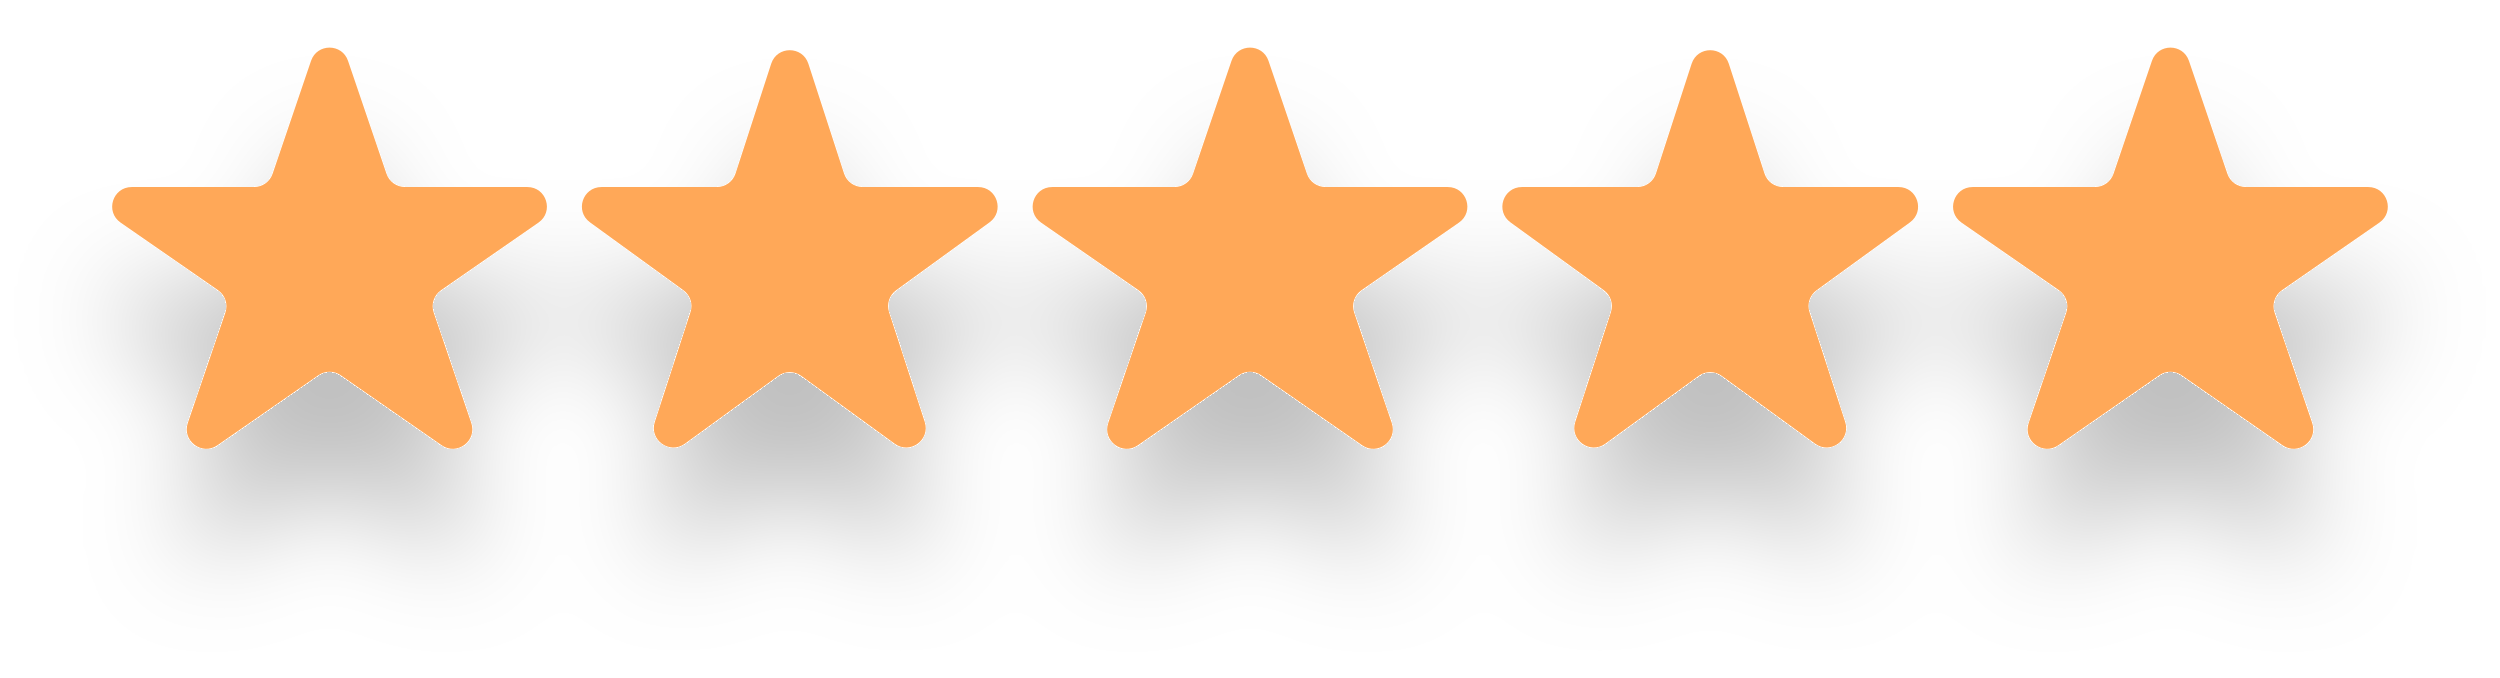
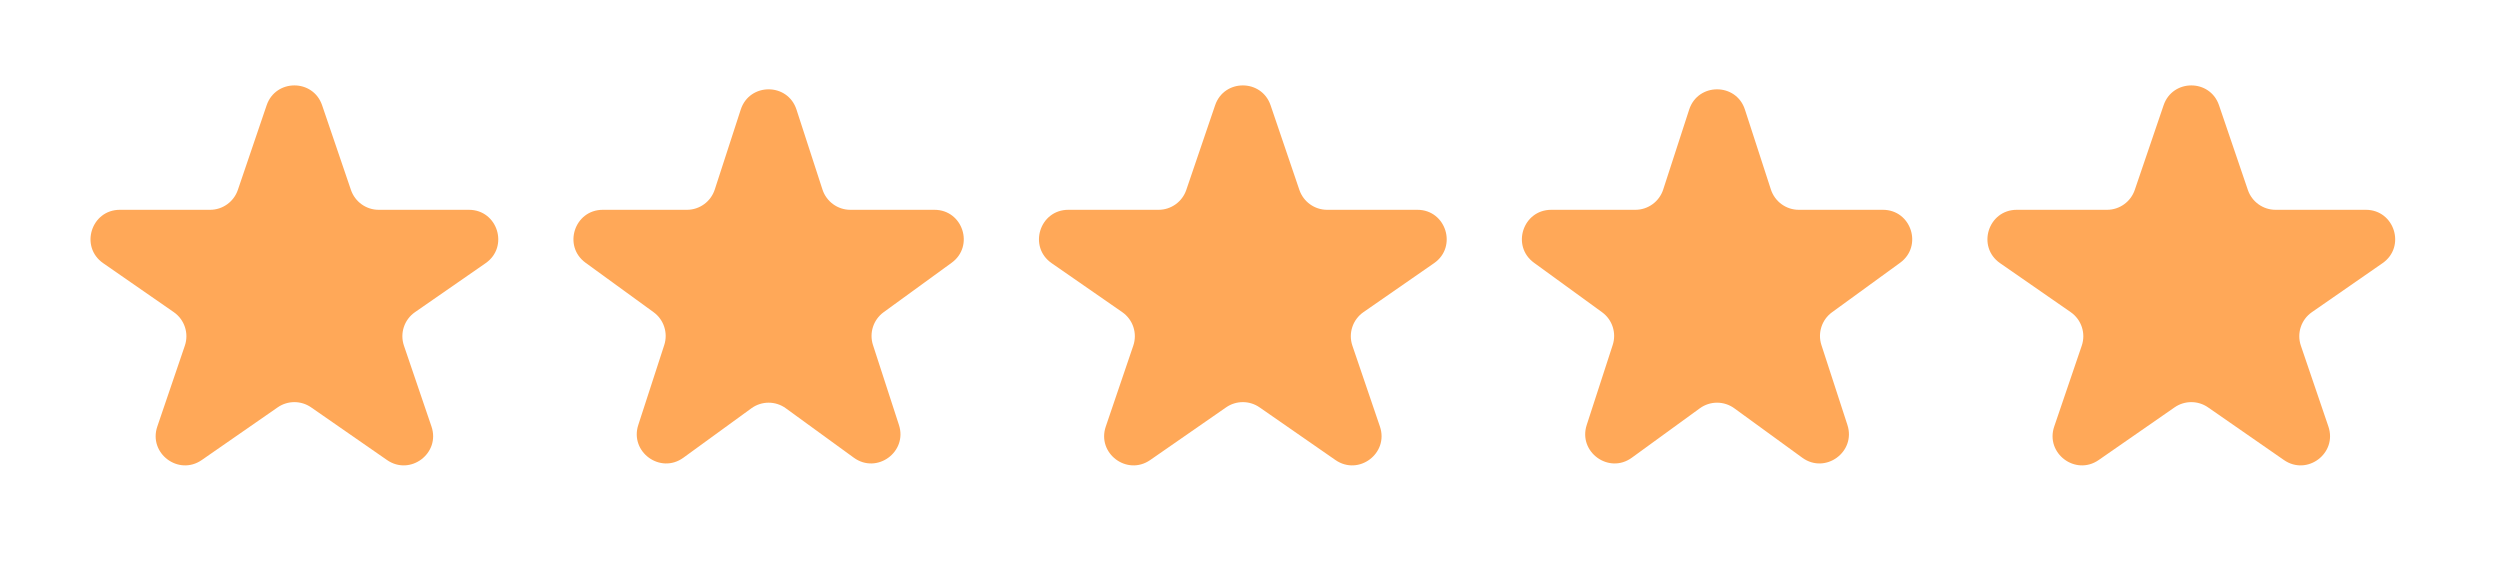
- <svg xmlns="http://www.w3.org/2000/svg" width="96" height="26" viewBox="0 0 96 26" fill="none">
-   <g filter="url(#filter0_d_2_14666)">
-     <path d="M11.944 2.336C12.175 1.659 13.134 1.659 13.364 2.336L14.841 6.673C14.944 6.977 15.23 7.182 15.551 7.182H20.251C20.986 7.182 21.282 8.129 20.678 8.548L16.937 11.143C16.662 11.334 16.546 11.684 16.654 12.001L18.097 16.241C18.33 16.925 17.554 17.511 16.96 17.098L13.082 14.409C12.825 14.231 12.484 14.231 12.227 14.409L8.349 17.098C7.755 17.511 6.979 16.925 7.212 16.241L8.655 12.001C8.763 11.684 8.648 11.334 8.372 11.143L4.631 8.548C4.027 8.129 4.323 7.182 5.058 7.182H9.758C10.079 7.182 10.365 6.977 10.468 6.673L11.944 2.336Z" fill="#FFA858" />
-     <path d="M29.614 2.446C29.838 1.755 30.816 1.755 31.041 2.446L32.411 6.663C32.511 6.972 32.799 7.182 33.124 7.182H37.559C38.285 7.182 38.587 8.111 37.999 8.538L34.412 11.145C34.149 11.336 34.039 11.674 34.139 11.983L35.51 16.201C35.734 16.892 34.943 17.466 34.356 17.039L30.768 14.433C30.505 14.242 30.149 14.242 29.886 14.433L26.299 17.039C25.711 17.466 24.92 16.892 25.145 16.201L26.515 11.983C26.616 11.674 26.506 11.336 26.243 11.145L22.655 8.538C22.067 8.111 22.369 7.182 23.096 7.182H27.53C27.855 7.182 28.143 6.972 28.244 6.663L29.614 2.446Z" fill="#FFA858" />
-     <path d="M47.29 2.336C47.521 1.659 48.48 1.659 48.71 2.336L50.186 6.673C50.29 6.977 50.575 7.182 50.896 7.182H55.596C56.331 7.182 56.628 8.129 56.024 8.548L52.282 11.143C52.007 11.334 51.892 11.684 52 12.001L53.443 16.241C53.676 16.925 52.9 17.511 52.306 17.098L48.428 14.409C48.171 14.231 47.83 14.231 47.573 14.409L43.695 17.098C43.1 17.511 42.324 16.925 42.557 16.241L44.001 12.001C44.109 11.684 43.993 11.334 43.718 11.143L39.977 8.548C39.373 8.129 39.669 7.182 40.404 7.182H45.104C45.425 7.182 45.711 6.977 45.814 6.673L47.29 2.336Z" fill="#FFA858" />
-     <path d="M64.959 2.446C65.184 1.755 66.161 1.755 66.386 2.446L67.756 6.663C67.856 6.972 68.144 7.182 68.469 7.182H72.904C73.63 7.182 73.932 8.111 73.345 8.538L69.757 11.145C69.494 11.336 69.384 11.674 69.485 11.983L70.855 16.201C71.079 16.892 70.289 17.466 69.701 17.039L66.113 14.433C65.85 14.242 65.495 14.242 65.232 14.433L61.644 17.039C61.056 17.466 60.266 16.892 60.49 16.201L61.86 11.983C61.961 11.674 61.851 11.336 61.588 11.145L58 8.538C57.413 8.111 57.715 7.182 58.441 7.182H62.876C63.2 7.182 63.489 6.972 63.589 6.663L64.959 2.446Z" fill="#FFA858" />
-     <path d="M82.635 2.336C82.866 1.659 83.824 1.659 84.055 2.336L85.531 6.673C85.635 6.977 85.92 7.182 86.241 7.182H90.941C91.676 7.182 91.973 8.129 91.369 8.548L87.627 11.143C87.352 11.334 87.237 11.684 87.344 12.001L88.788 16.241C89.021 16.925 88.245 17.511 87.65 17.098L83.772 14.409C83.515 14.231 83.175 14.231 82.918 14.409L79.04 17.098C78.445 17.511 77.669 16.925 77.902 16.241L79.345 12.001C79.453 11.684 79.338 11.334 79.063 11.143L75.321 8.548C74.717 8.129 75.014 7.182 75.749 7.182H80.449C80.77 7.182 81.055 6.977 81.159 6.673L82.635 2.336Z" fill="#FFA858" />
-   </g>
-   <defs>
-     <filter id="filter0_d_2_14666" x="0.307" y="1.828" width="95.386" height="23.407" filterUnits="userSpaceOnUse" color-interpolation-filters="sRGB">
-       <feFlood flood-opacity="0" result="BackgroundImageFix" />
-       <feColorMatrix in="SourceAlpha" type="matrix" values="0 0 0 0 0 0 0 0 0 0 0 0 0 0 0 0 0 0 127 0" result="hardAlpha" />
-       <feOffset dy="4" />
-       <feGaussianBlur stdDeviation="2" />
-       <feComposite in2="hardAlpha" operator="out" />
-       <feColorMatrix type="matrix" values="0 0 0 0 0 0 0 0 0 0 0 0 0 0 0 0 0 0 0.25 0" />
-       <feBlend mode="normal" in2="BackgroundImageFix" result="effect1_dropShadow_2_14666" />
-       <feBlend mode="normal" in="SourceGraphic" in2="effect1_dropShadow_2_14666" result="shape" />
-     </filter>
-   </defs>
+ <svg xmlns="http://www.w3.org/2000/svg" width="64" height="15" viewBox="0 0 64 15" fill="none">
+   <path d="M6.826 2.695C7.057 2.017 8.016 2.017 8.246 2.695L8.984 4.862C9.088 5.166 9.373 5.371 9.694 5.371H12.004C12.739 5.371 13.036 6.318 12.432 6.737L10.624 7.991C10.348 8.182 10.233 8.532 10.341 8.849L11.046 10.919C11.279 11.604 10.503 12.189 9.908 11.777L7.964 10.428C7.707 10.25 7.366 10.25 7.109 10.428L5.165 11.777C4.57 12.189 3.794 11.604 4.027 10.919L4.732 8.849C4.84 8.532 4.724 8.182 4.449 7.991L2.641 6.737C2.037 6.318 2.334 5.371 3.069 5.371H5.379C5.7 5.371 5.985 5.166 6.089 4.862L6.826 2.695Z" fill="#FFA858" />
+   <path d="M18.963 2.805C19.188 2.114 20.165 2.114 20.39 2.805L21.055 4.852C21.156 5.161 21.444 5.371 21.768 5.371H23.922C24.648 5.371 24.95 6.3 24.362 6.727L22.62 7.993C22.358 8.184 22.248 8.523 22.348 8.832L23.013 10.879C23.238 11.57 22.447 12.145 21.859 11.718L20.117 10.452C19.855 10.261 19.499 10.261 19.236 10.452L17.494 11.718C16.906 12.145 16.115 11.57 16.34 10.879L17.005 8.832C17.105 8.523 16.995 8.184 16.733 7.993L14.991 6.727C14.403 6.3 14.705 5.371 15.432 5.371H17.585C17.91 5.371 18.198 5.161 18.298 4.852L18.963 2.805Z" fill="#FFA858" />
+   <path d="M31.107 2.695C31.337 2.017 32.296 2.017 32.527 2.695L33.264 4.862C33.368 5.166 33.653 5.371 33.974 5.371H36.285C37.019 5.371 37.316 6.318 36.712 6.737L34.904 7.991C34.629 8.182 34.513 8.532 34.621 8.849L35.326 10.919C35.559 11.604 34.783 12.189 34.188 11.777L32.244 10.428C31.987 10.25 31.646 10.25 31.389 10.428L29.445 11.777C28.85 12.189 28.074 11.604 28.308 10.919L29.012 8.849C29.12 8.532 29.005 8.182 28.73 7.991L26.922 6.737C26.317 6.318 26.614 5.371 27.349 5.371H29.659C29.98 5.371 30.266 5.166 30.369 4.862L31.107 2.695Z" fill="#FFA858" />
+   <path d="M43.243 2.805C43.468 2.114 44.446 2.114 44.67 2.805L45.335 4.852C45.436 5.161 45.724 5.371 46.049 5.371H48.202C48.928 5.371 49.23 6.3 48.643 6.727L46.901 7.993C46.638 8.184 46.528 8.523 46.628 8.832L47.294 10.879C47.518 11.57 46.727 12.145 46.139 11.718L44.398 10.452C44.135 10.261 43.779 10.261 43.516 10.452L41.774 11.718C41.186 12.145 40.395 11.57 40.62 10.879L41.285 8.832C41.386 8.523 41.276 8.184 41.013 7.993L39.271 6.727C38.683 6.3 38.985 5.371 39.712 5.371H41.865C42.19 5.371 42.478 5.161 42.578 4.852L43.243 2.805Z" fill="#FFA858" />
+   <path d="M55.388 2.695C55.618 2.017 56.577 2.017 56.807 2.695L57.545 4.862C57.648 5.166 57.934 5.371 58.255 5.371H60.565C61.3 5.371 61.597 6.318 60.993 6.737L59.185 7.991C58.909 8.182 58.794 8.532 58.902 8.849L59.607 10.919C59.84 11.604 59.064 12.189 58.469 11.777L56.525 10.428C56.268 10.25 55.927 10.25 55.67 10.428L53.726 11.777C53.131 12.189 52.355 11.604 52.588 10.919L53.293 8.849C53.401 8.532 53.285 8.182 53.01 7.991L51.202 6.737C50.598 6.318 50.895 5.371 51.63 5.371H53.94C54.261 5.371 54.546 5.166 54.65 4.862L55.388 2.695Z" fill="#FFA858" />
</svg>
